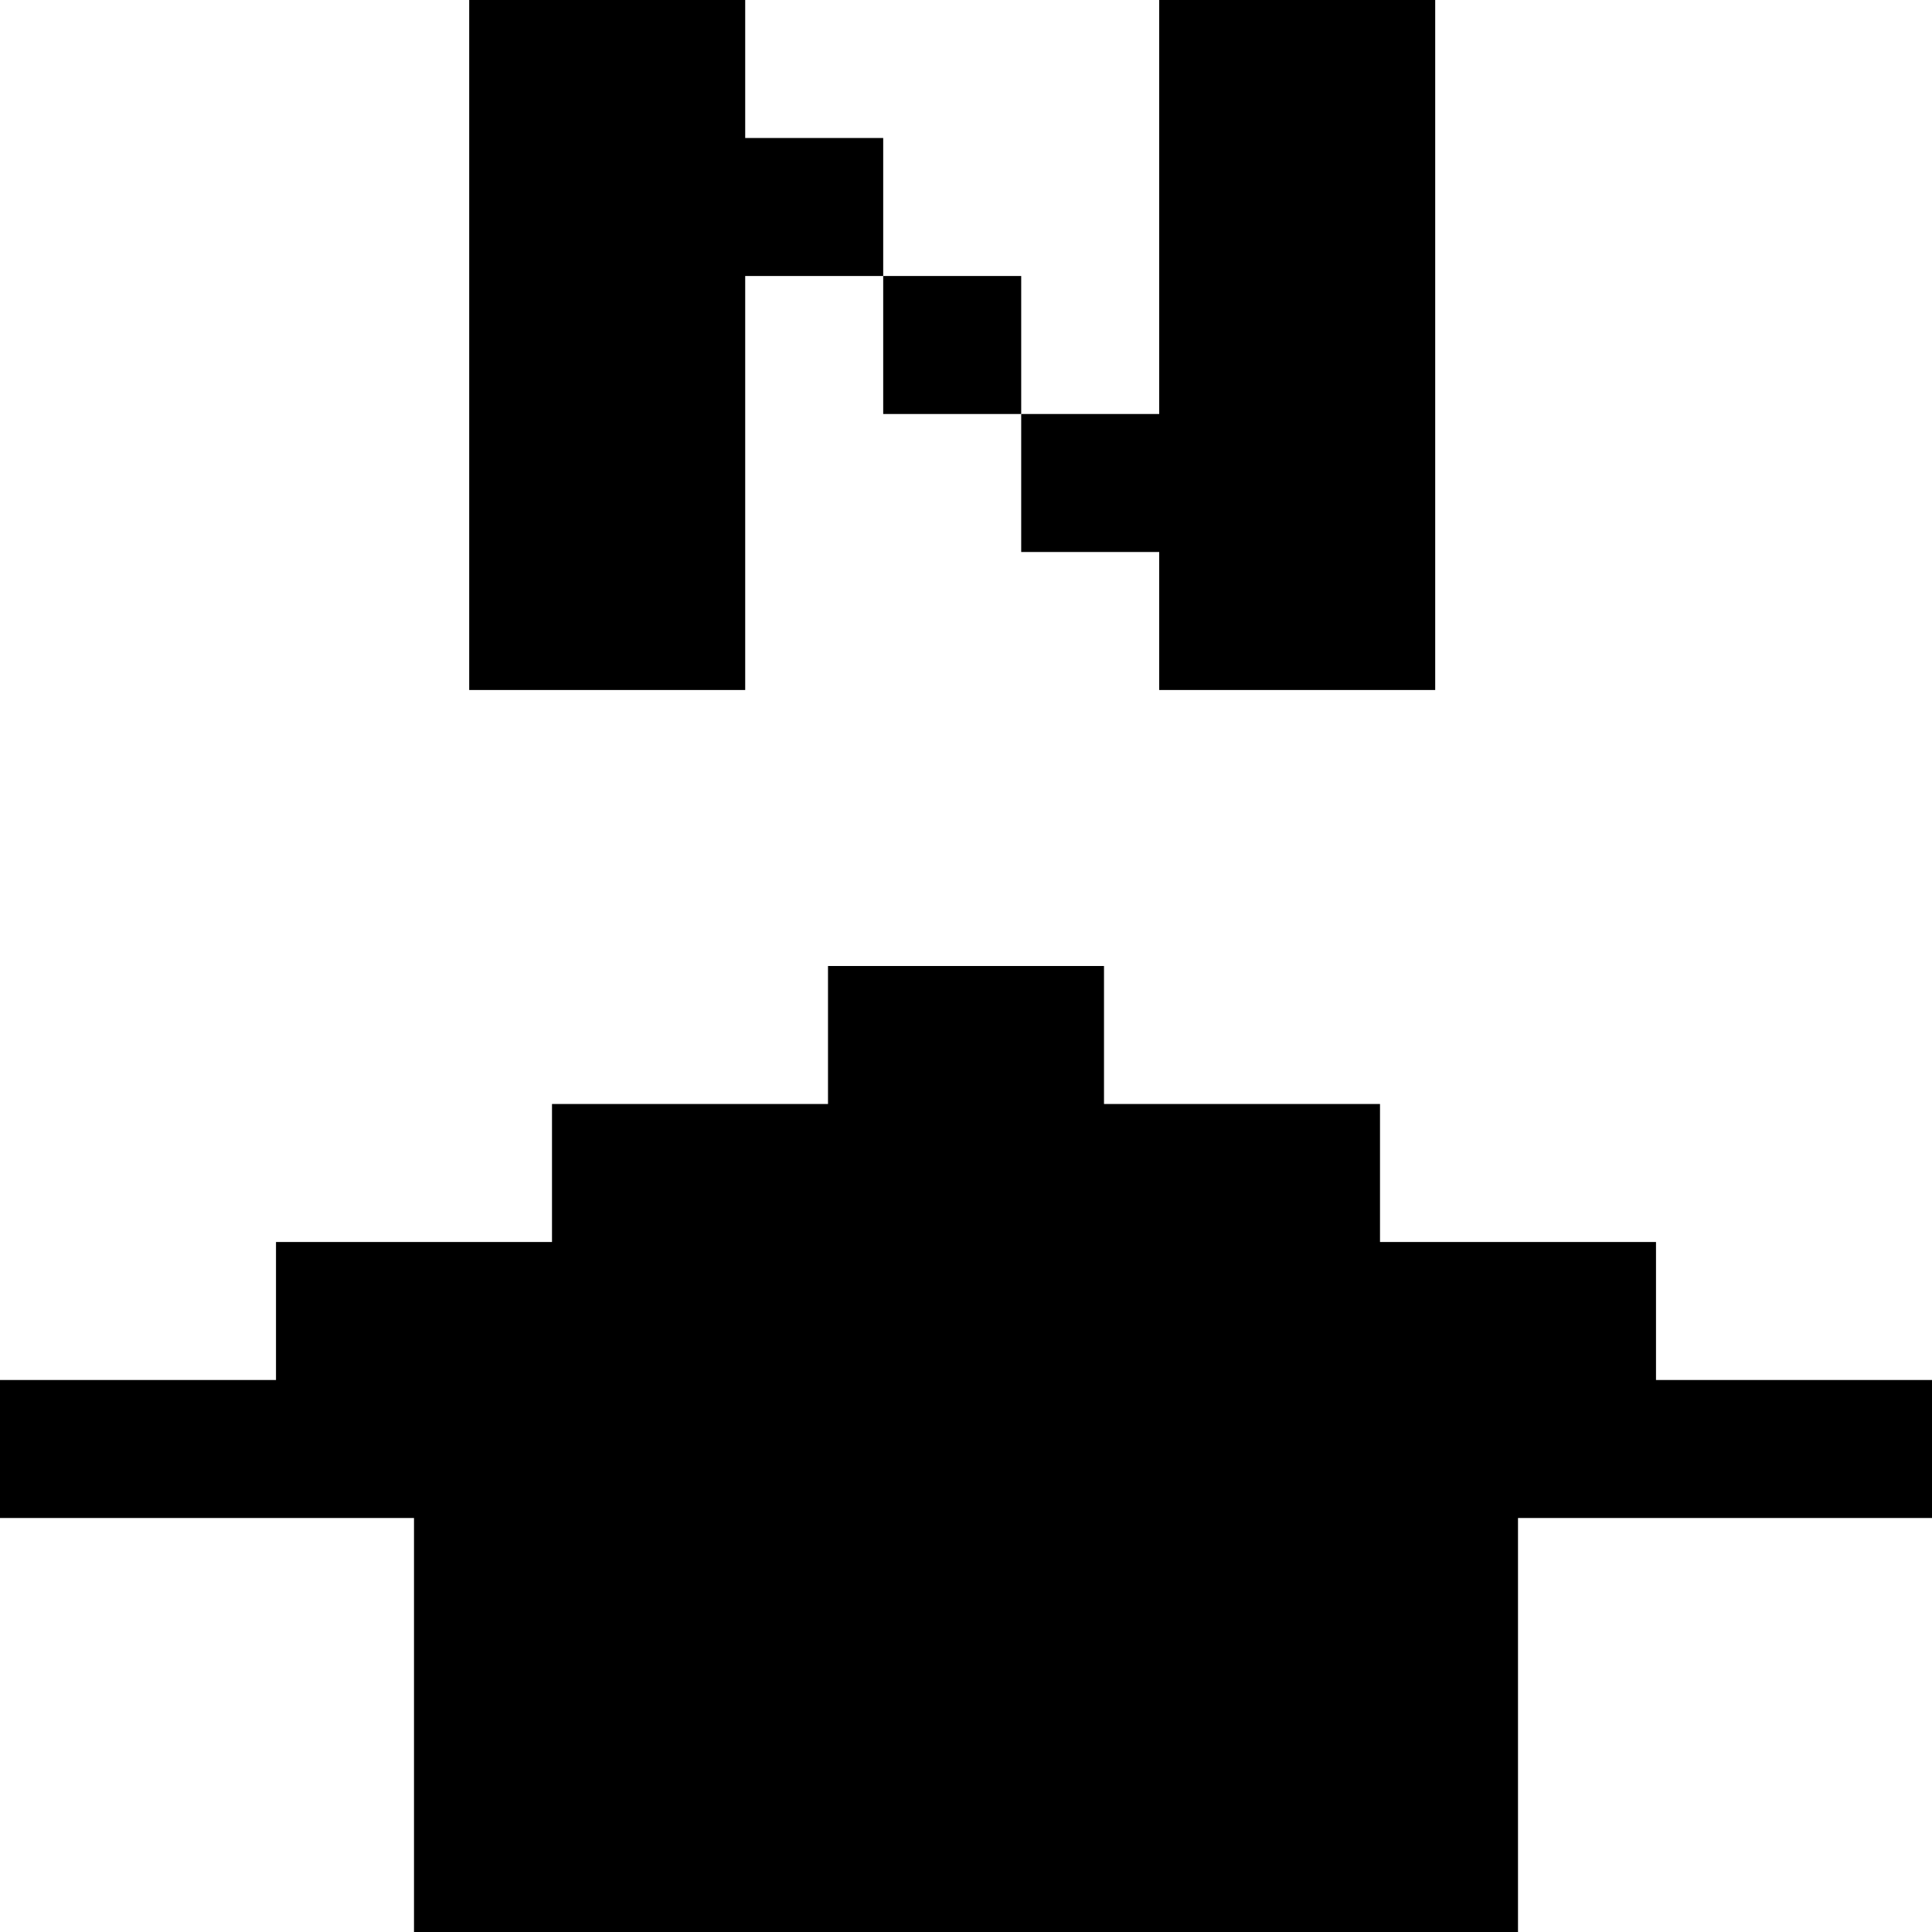
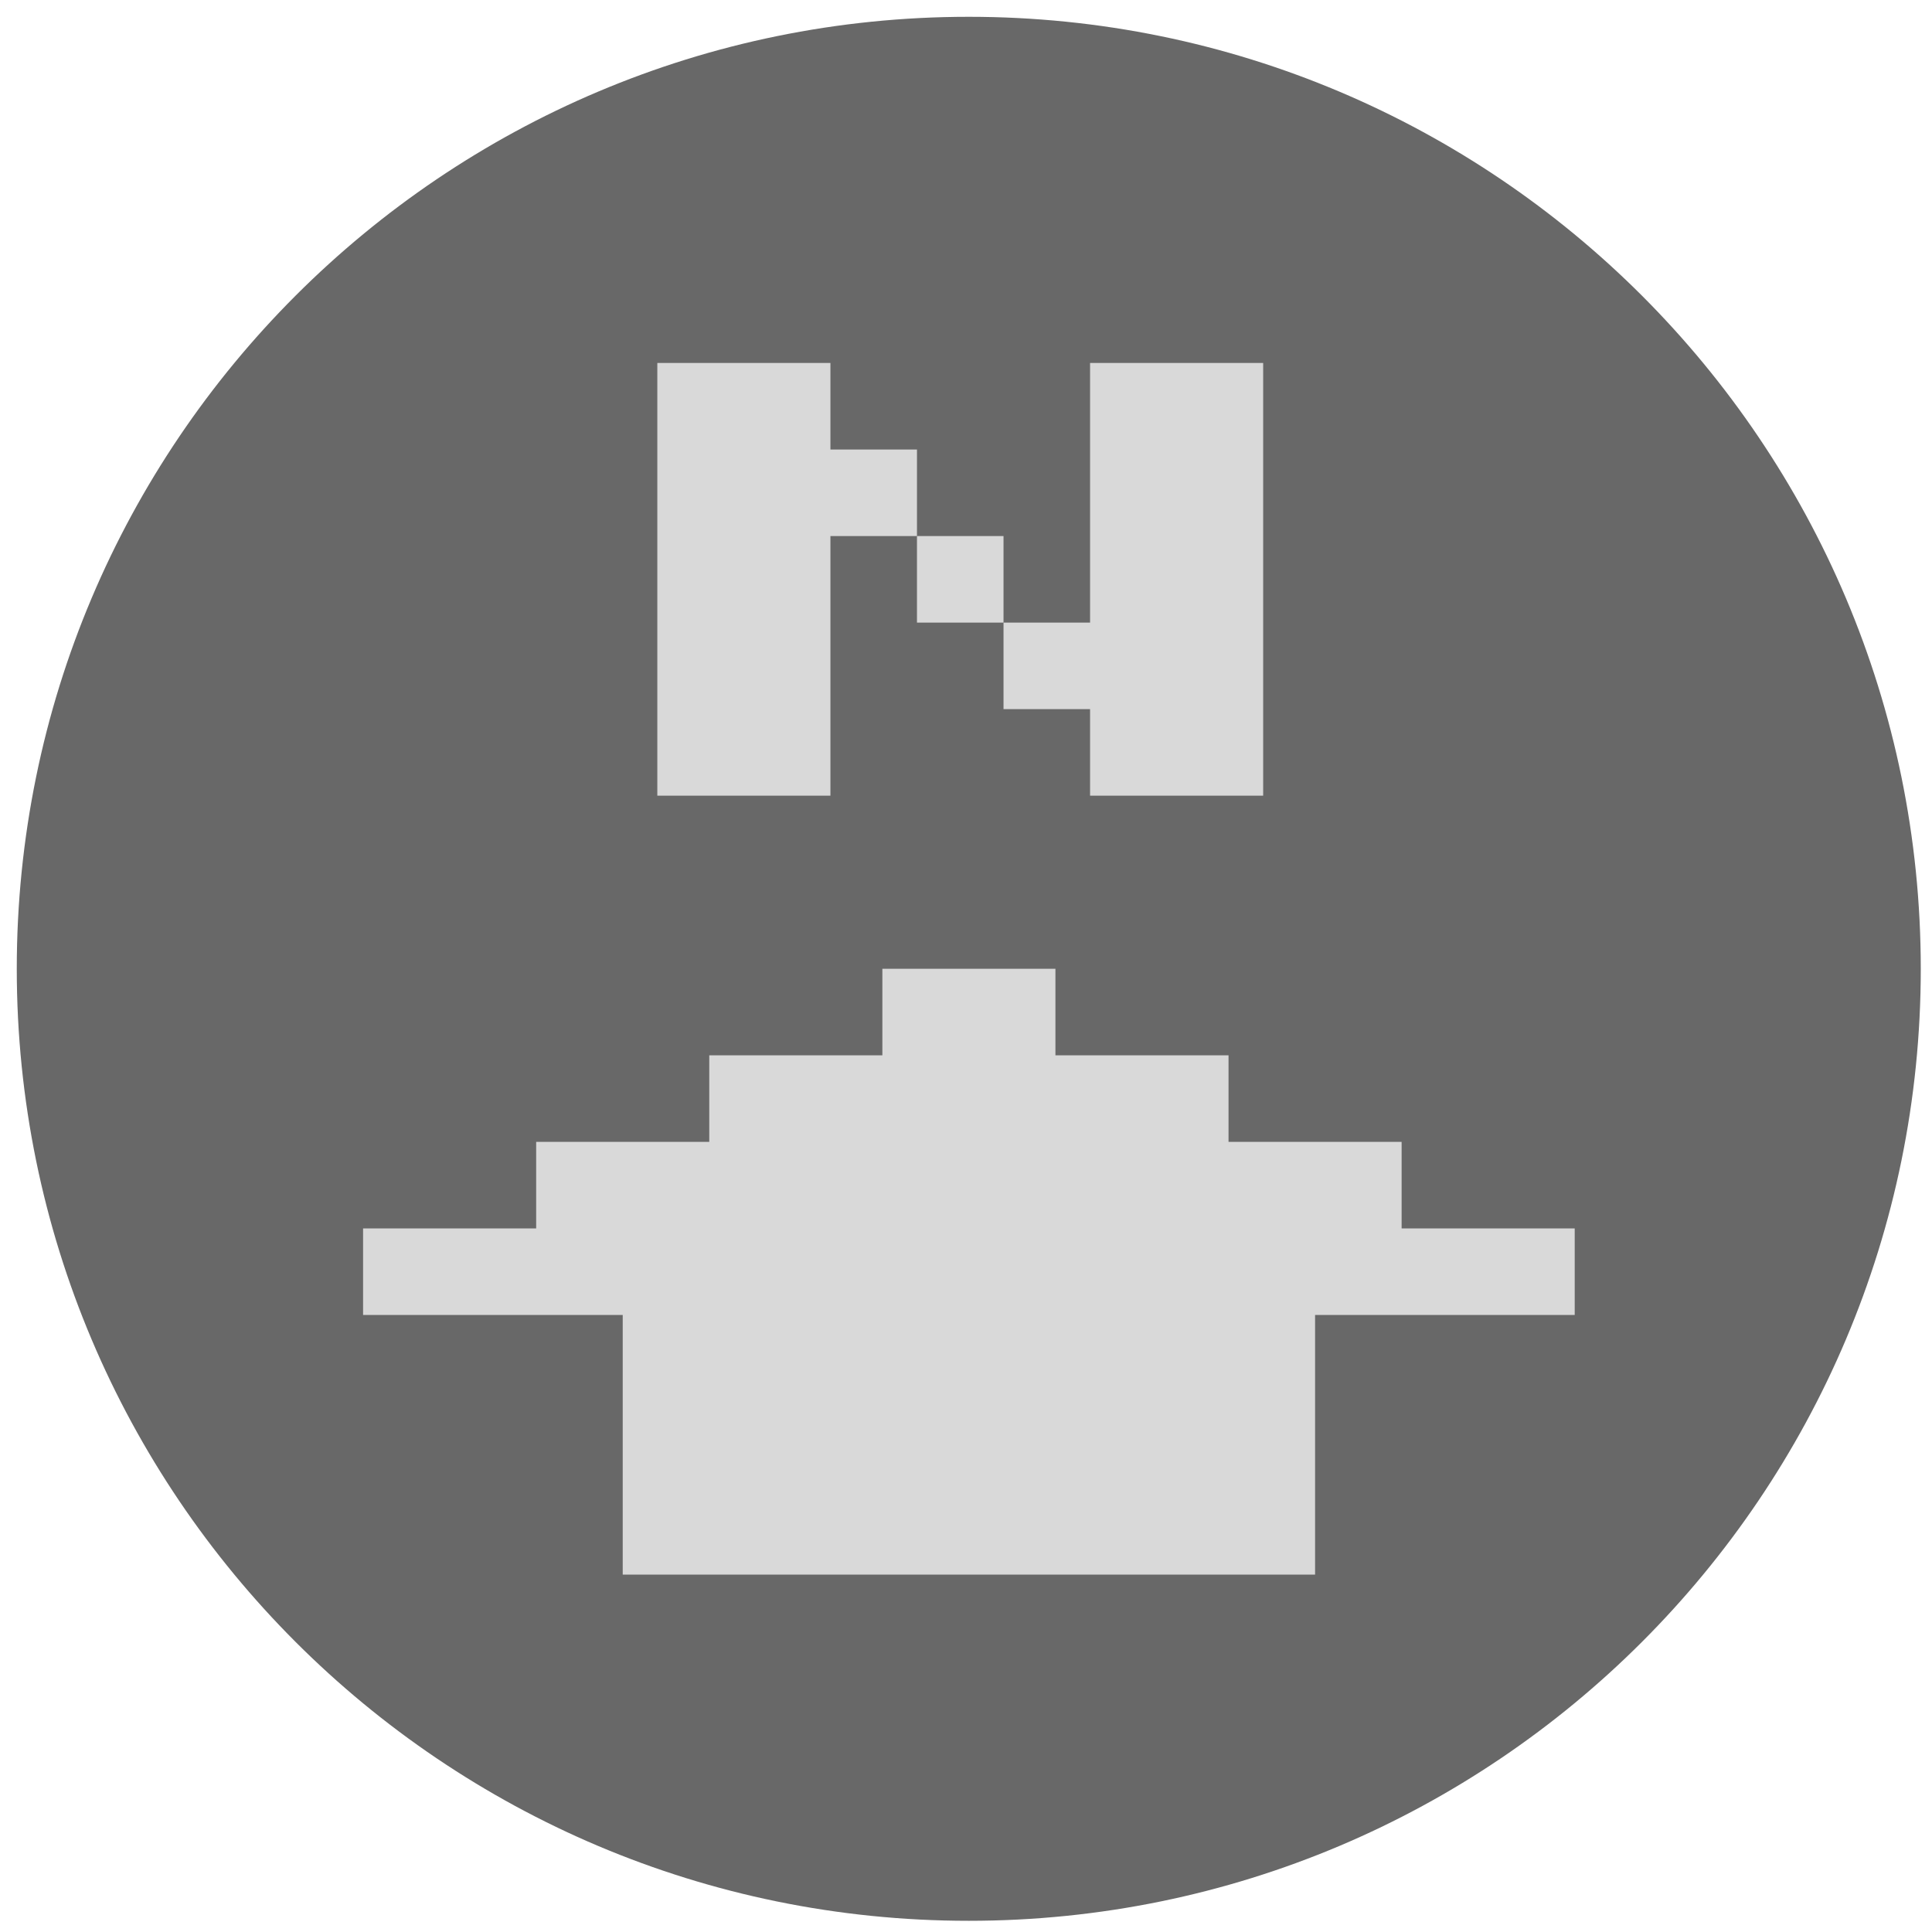
- <svg xmlns="http://www.w3.org/2000/svg" viewBox="0 0 70 70" fill="current">
-   <path d="M37 20V10H32V15H37V20Z" />
-   <path d="M40 35H30V40H20V45H10V50L0 50V55H15V70L55 70V55L70 55V50L60 50V45H50V40H40V35Z" />
-   <path d="M17 0V25H27V10H32V5H27V0H17Z" />
-   <path d="M42 25H52V0H42V15H37V20H42V25Z" />
+ <svg xmlns="http://www.w3.org/2000/svg" width="69" height="69" viewBox="0 0 69 69" fill="none">
+   <circle cx="34.599" cy="34.6" r="34" fill="#686868" />
+   <path d="M35.84 25.326L35.84 19.145L32.749 19.145V22.236L35.84 22.236L35.84 25.326Z" fill="#D9D9D9" />
+   <path d="M37.694 34.599L31.513 34.599L31.513 37.69L25.331 37.69L25.331 40.781L19.149 40.781L19.149 43.872L12.967 43.872L12.967 46.963L22.24 46.963L22.24 56.236L46.967 56.236L46.967 46.963L56.24 46.963L56.24 43.872L50.058 43.872V40.781L43.876 40.781V37.69L37.694 37.69L37.694 34.599Z" fill="#D9D9D9" />
+   <path d="M23.476 12.963L23.476 28.417L29.658 28.417L29.658 19.145L32.749 19.145L32.749 16.054L29.658 16.054L29.658 12.963L23.476 12.963Z" fill="#D9D9D9" />
+   <path d="M38.931 28.417L45.113 28.417L45.113 12.963L38.931 12.963L38.931 22.236L35.84 22.236L35.84 25.326L38.931 25.326L38.931 28.417Z" fill="#D9D9D9" />
</svg>
